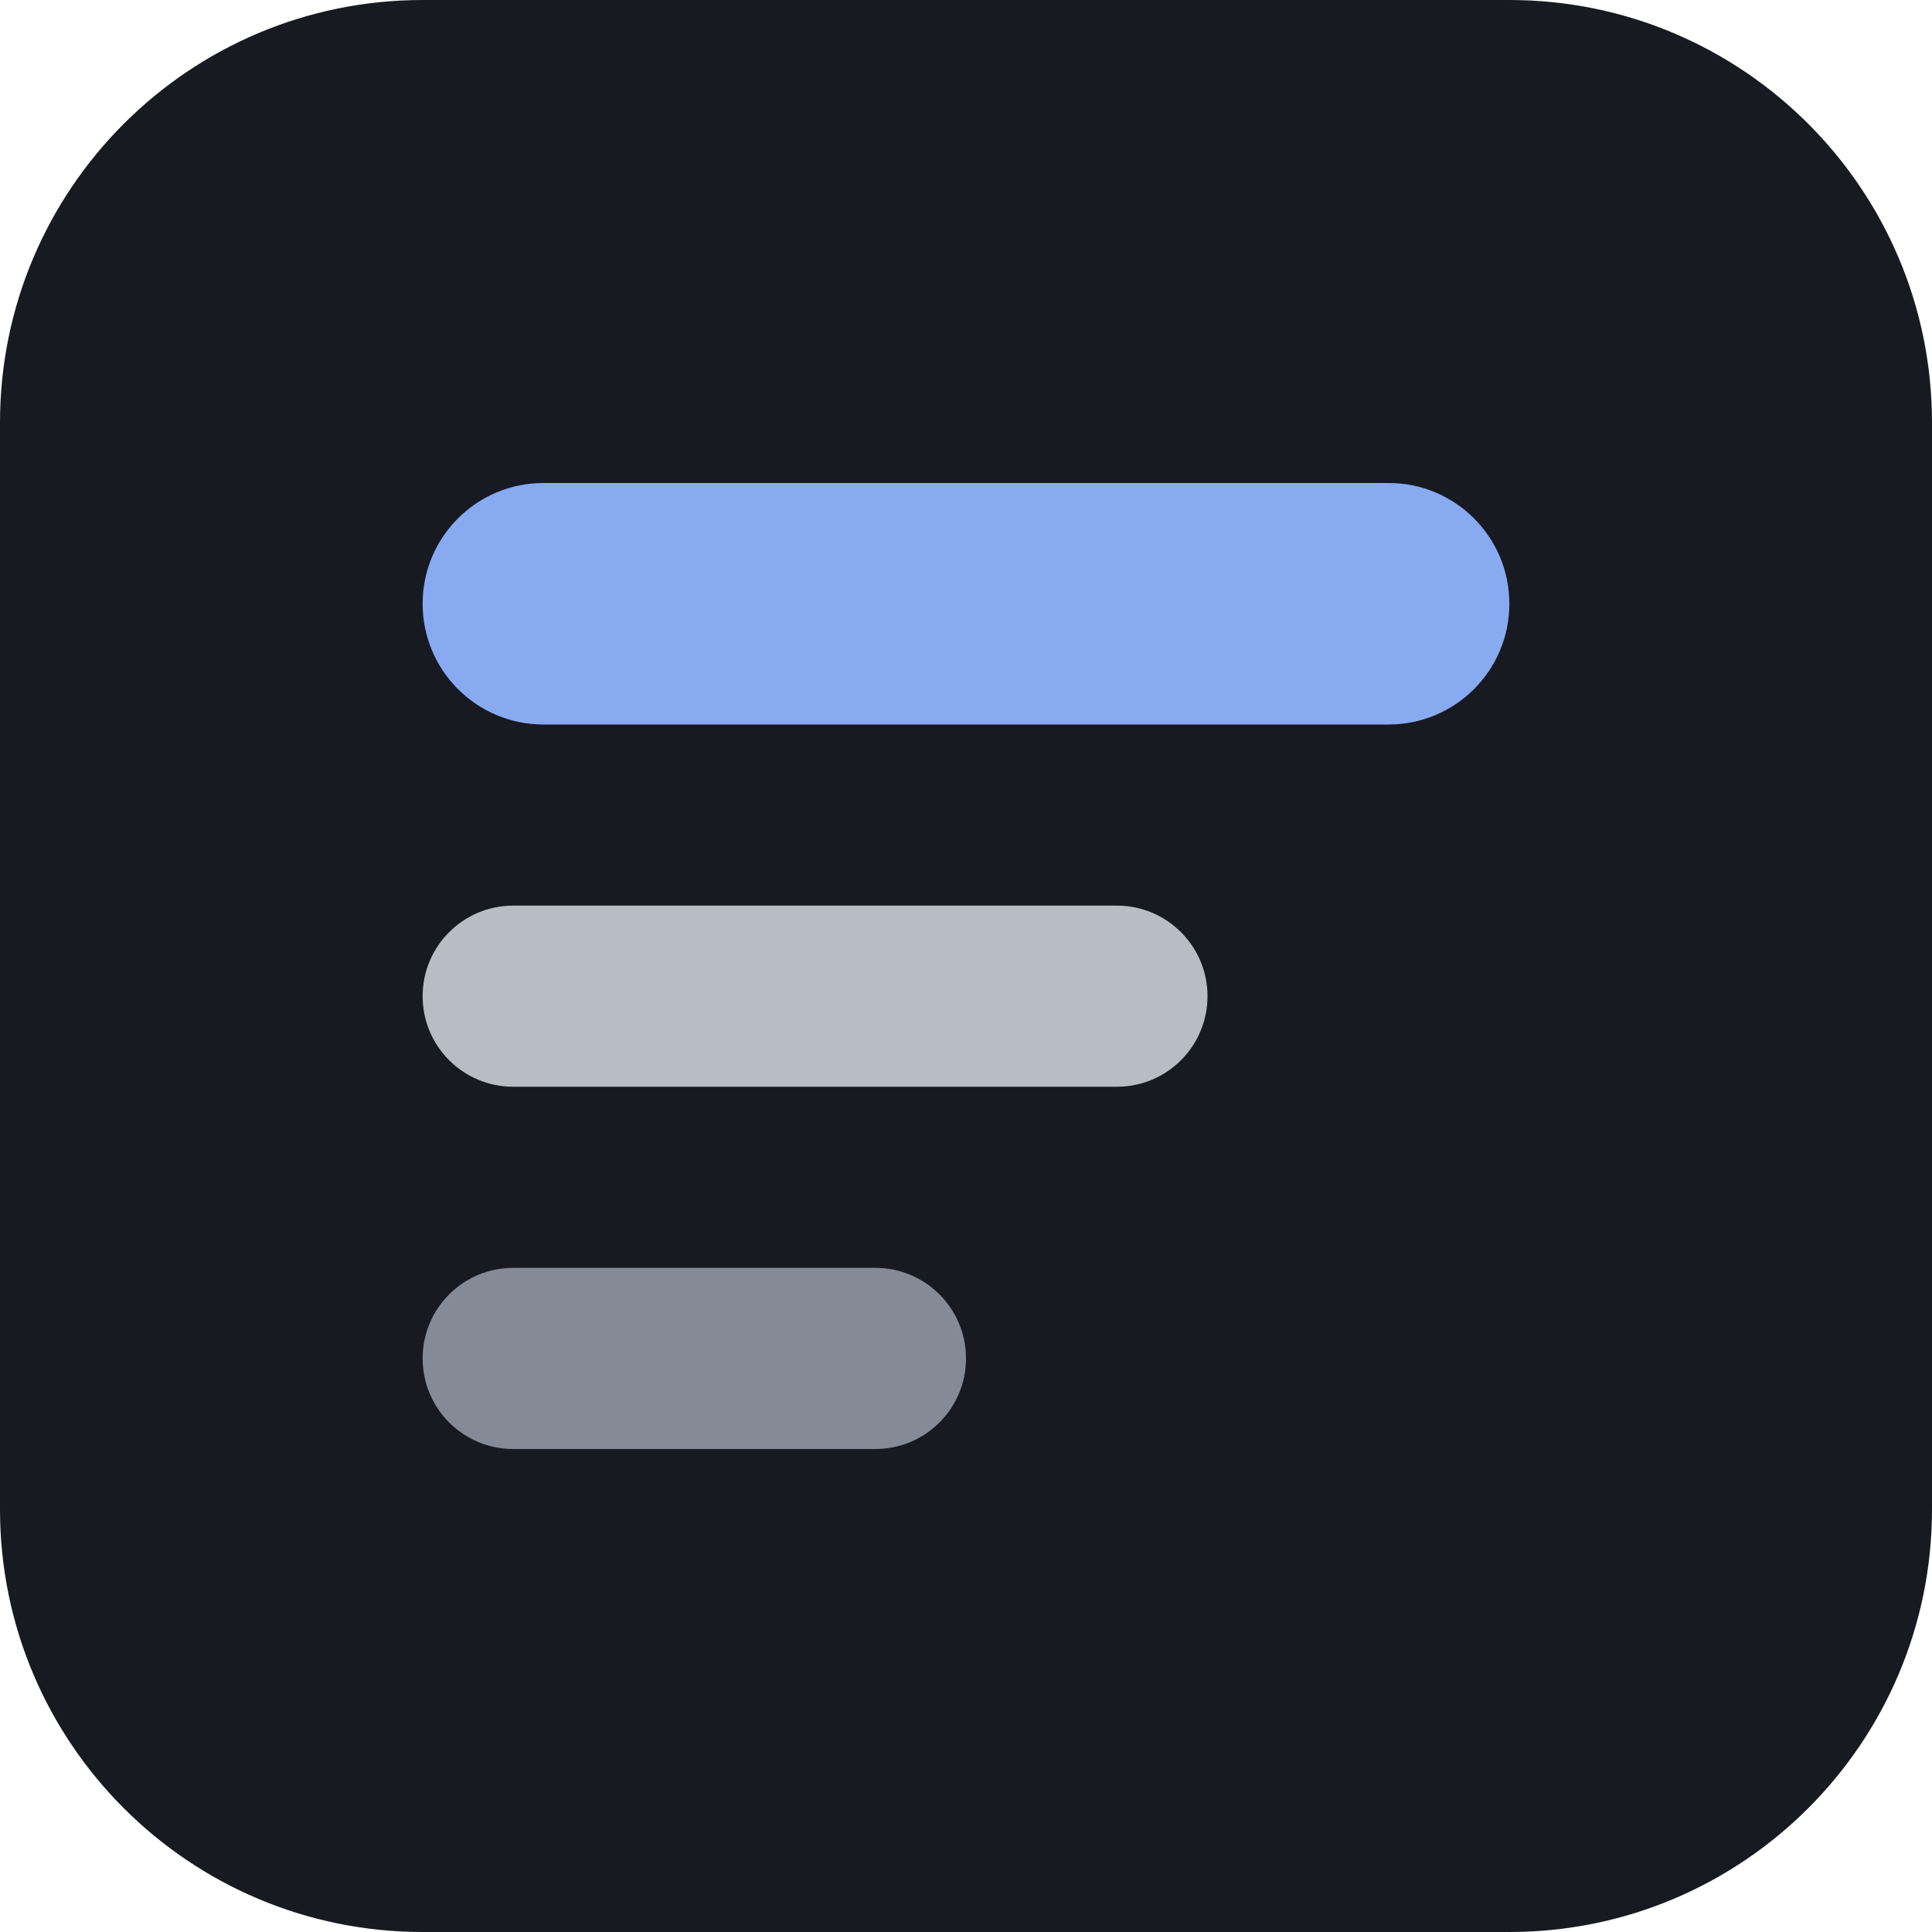
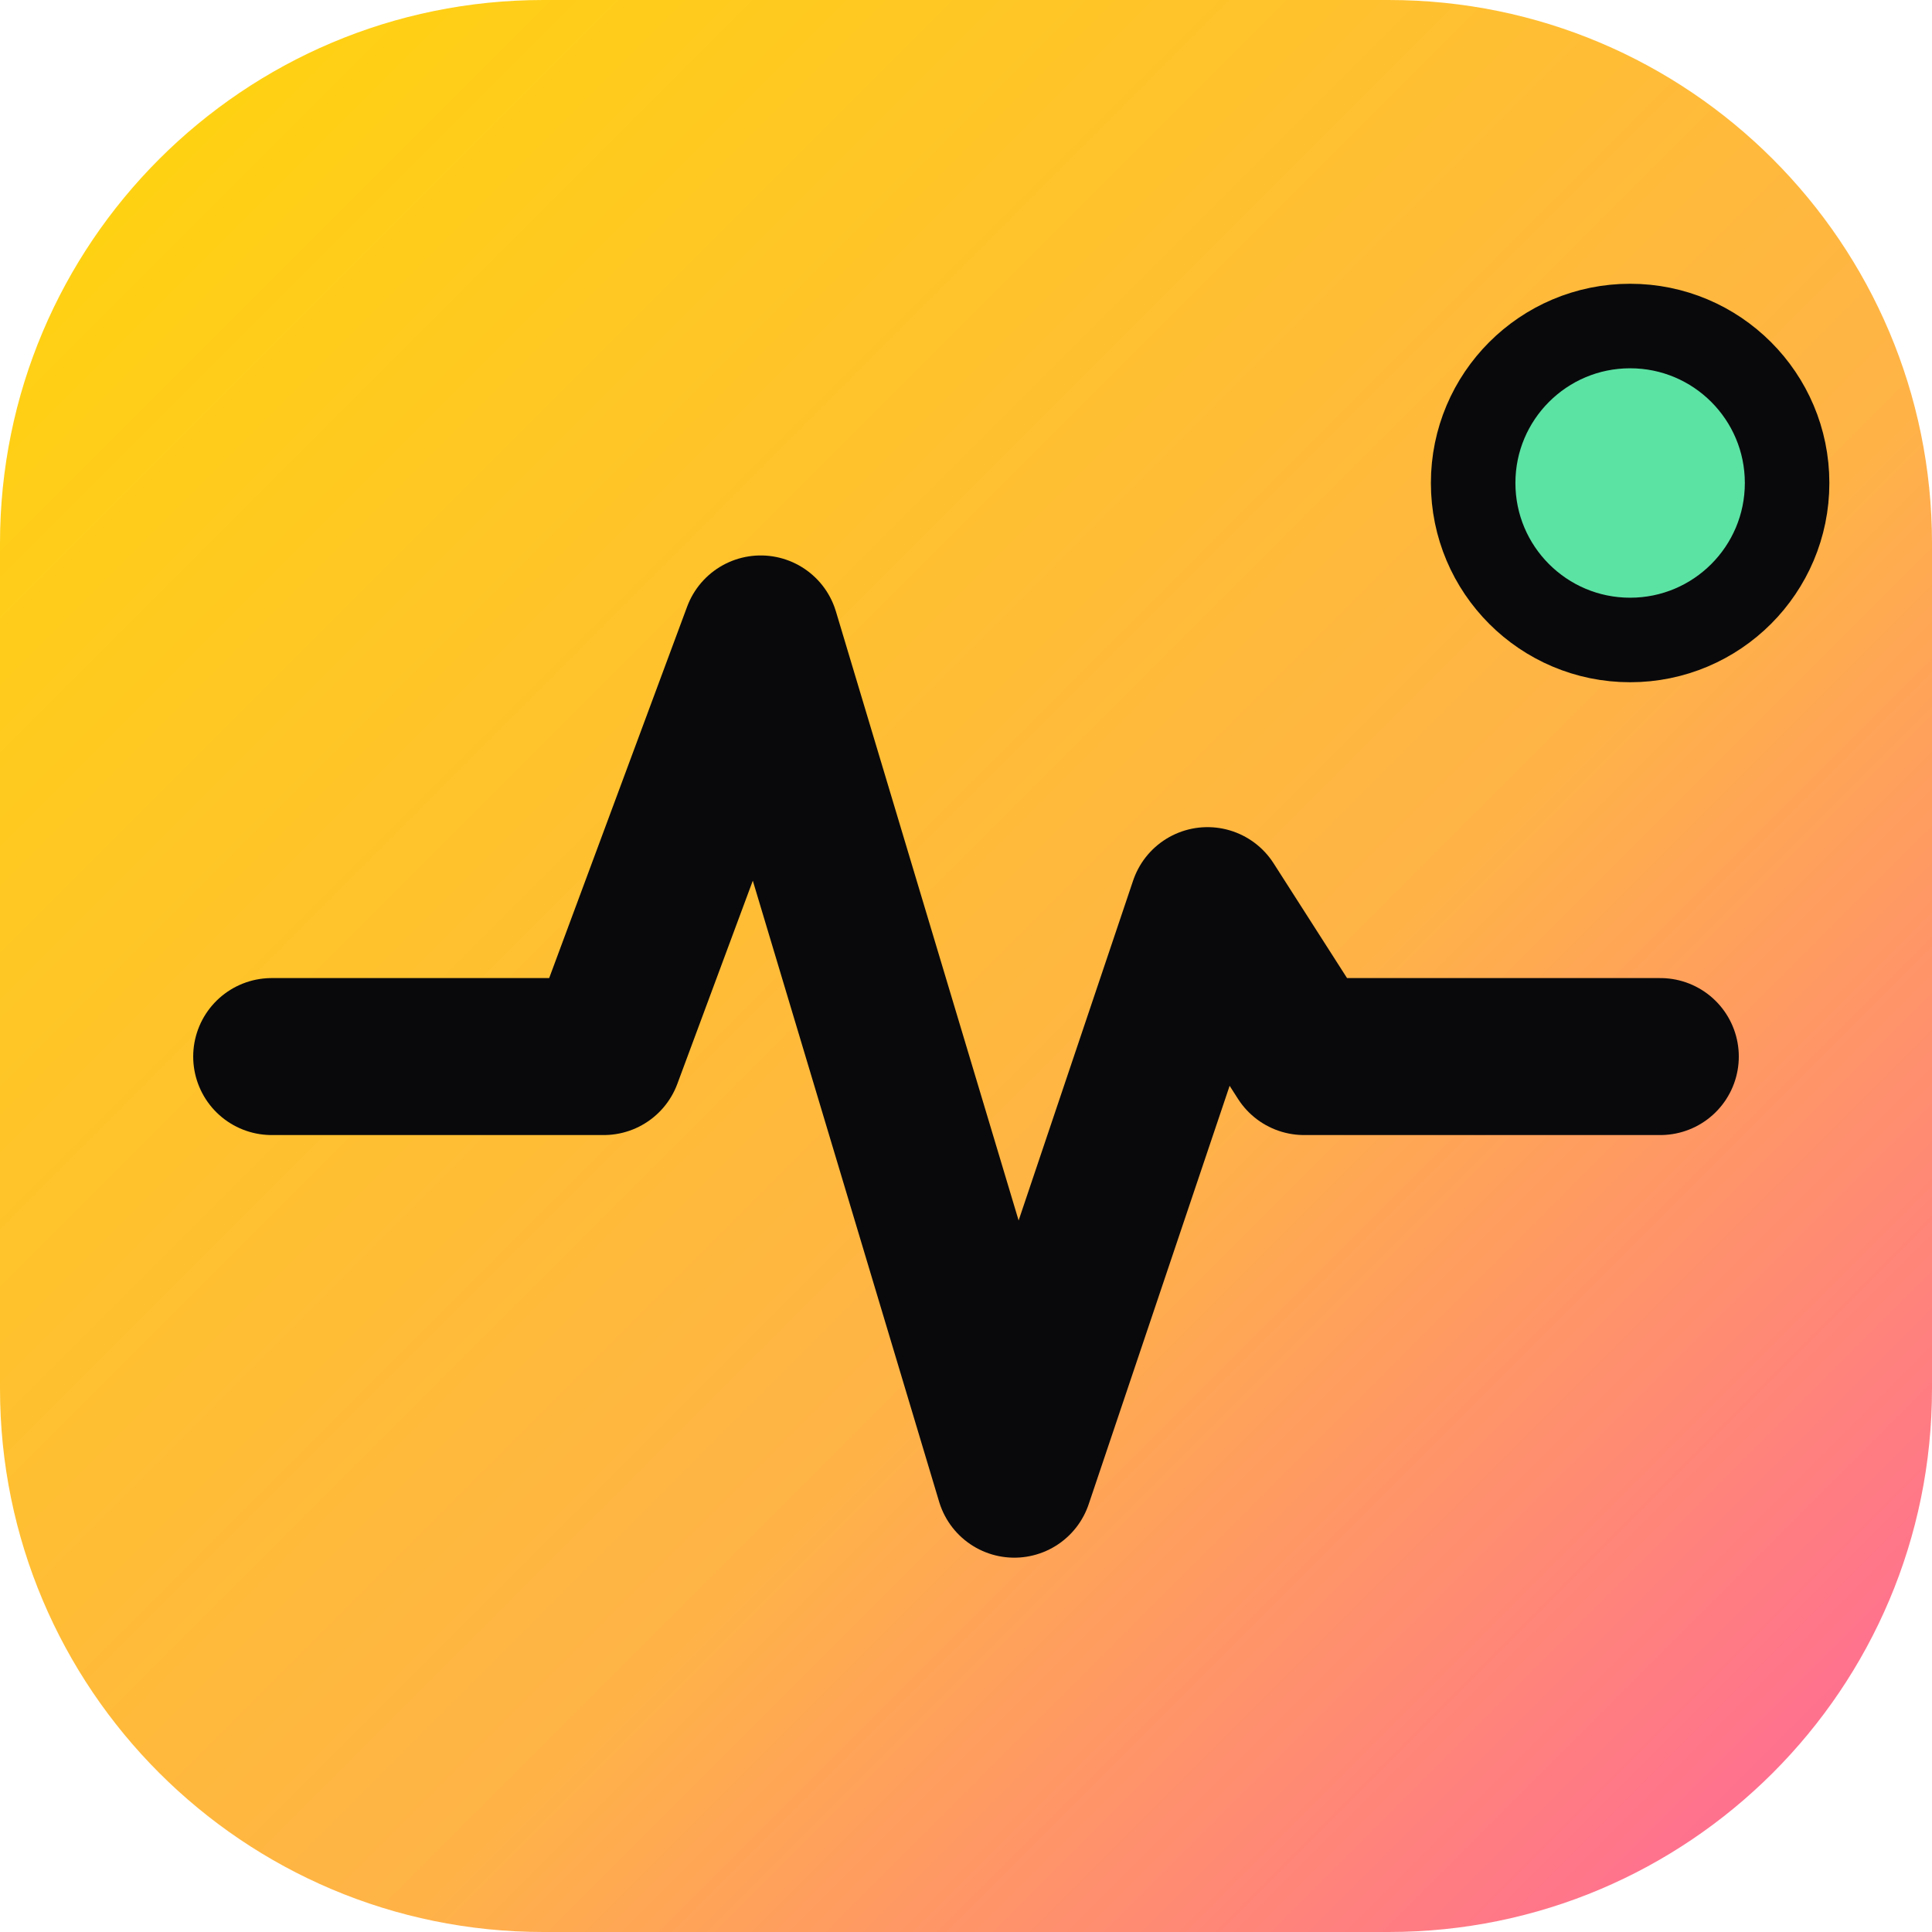
<svg xmlns="http://www.w3.org/2000/svg" viewBox="0 0 32 32">
-   <rect width="32" height="32" rx="7" fill="#171a21" />
-   <rect x="7" y="8" width="18" height="4" rx="2" fill="#88aaf1" />
-   <rect x="7" y="15" width="13" height="3" rx="1.5" fill="#b8bcc4" />
-   <rect x="7" y="21" width="9" height="3" rx="1.5" fill="#858b96" />
+   <defs>
+     <linearGradient id="g" x1="0" y1="0" x2="1" y2="1">
+       <stop offset="0" stop-color="#ffd60a" />
+       <stop offset="0.6" stop-color="#ffb347" />
+       <stop offset="1" stop-color="#ff5fa2" />
+     </linearGradient>
+   </defs>
+   <rect width="32" height="32" rx="9" fill="url(#g)" />
+   <path d="M4.5 17.5h5.5l2.6-7 4.2 14 3.2-9.5 1.6 2.5h5.9" fill="none" stroke="#09090b" stroke-width="2.6" stroke-linecap="round" stroke-linejoin="round" />
+   <circle cx="27" cy="8" r="2.6" fill="#5be3a4" stroke="#09090b" stroke-width="1.4" />
</svg>
